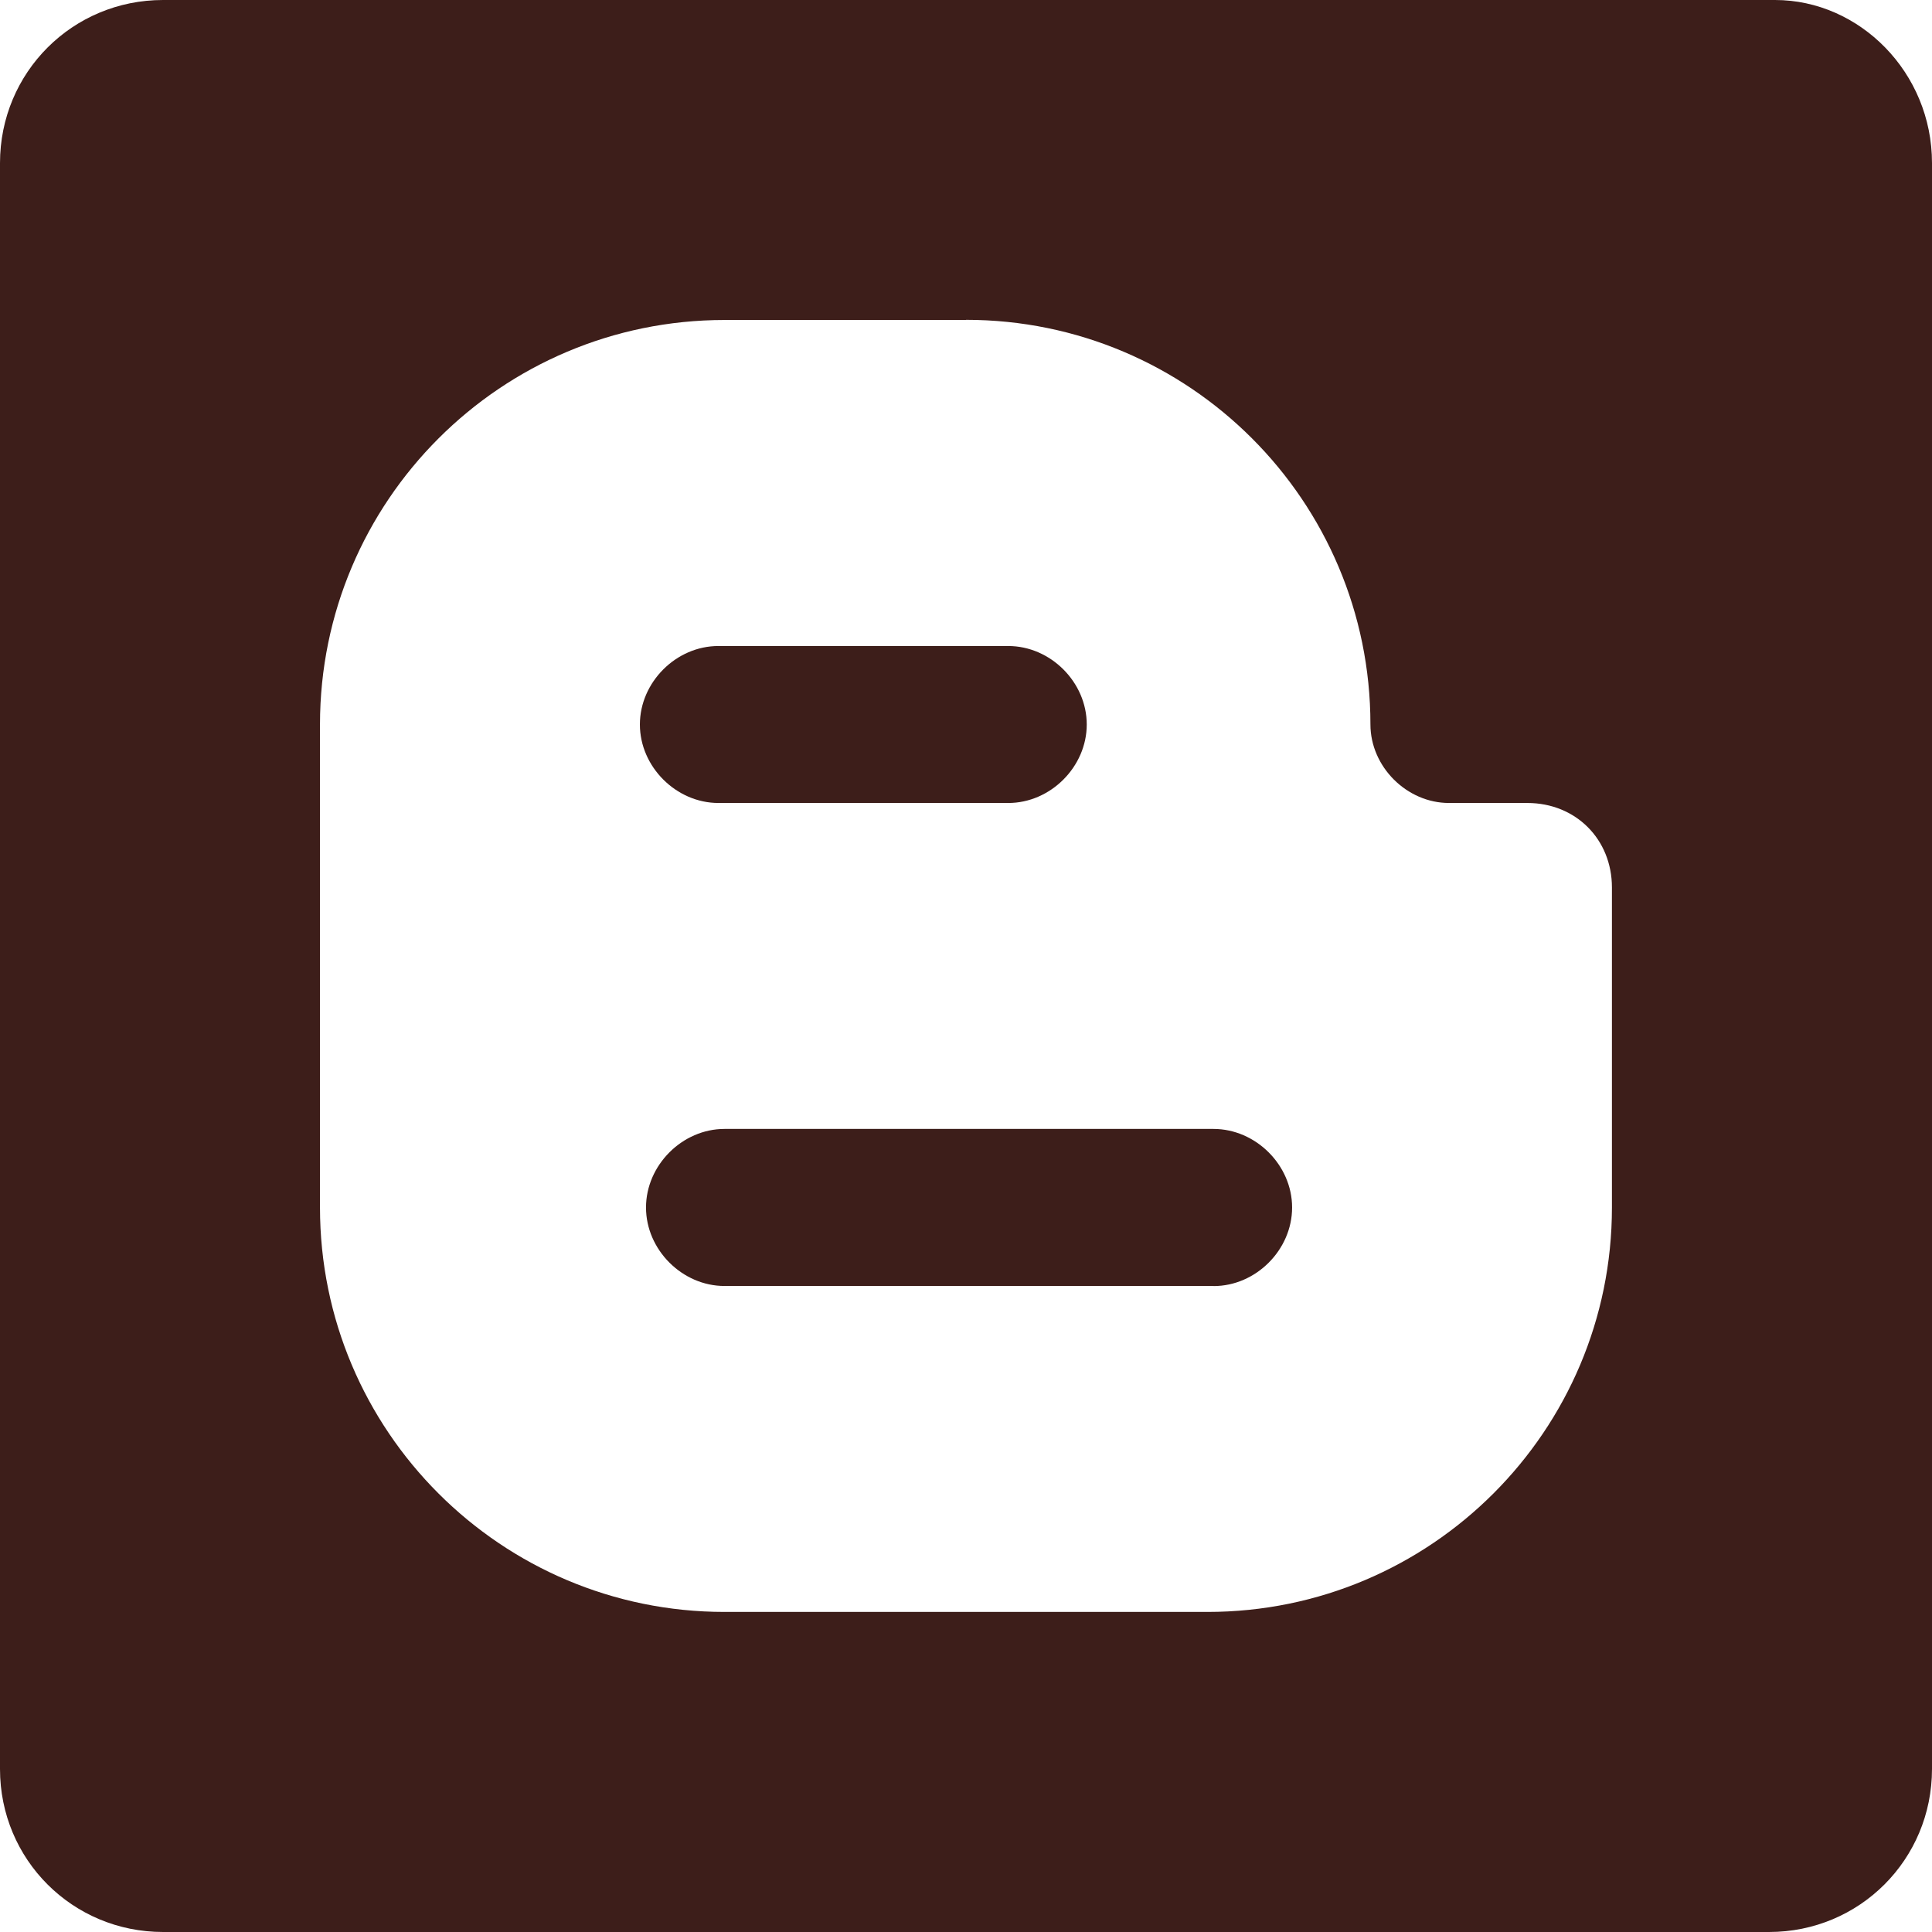
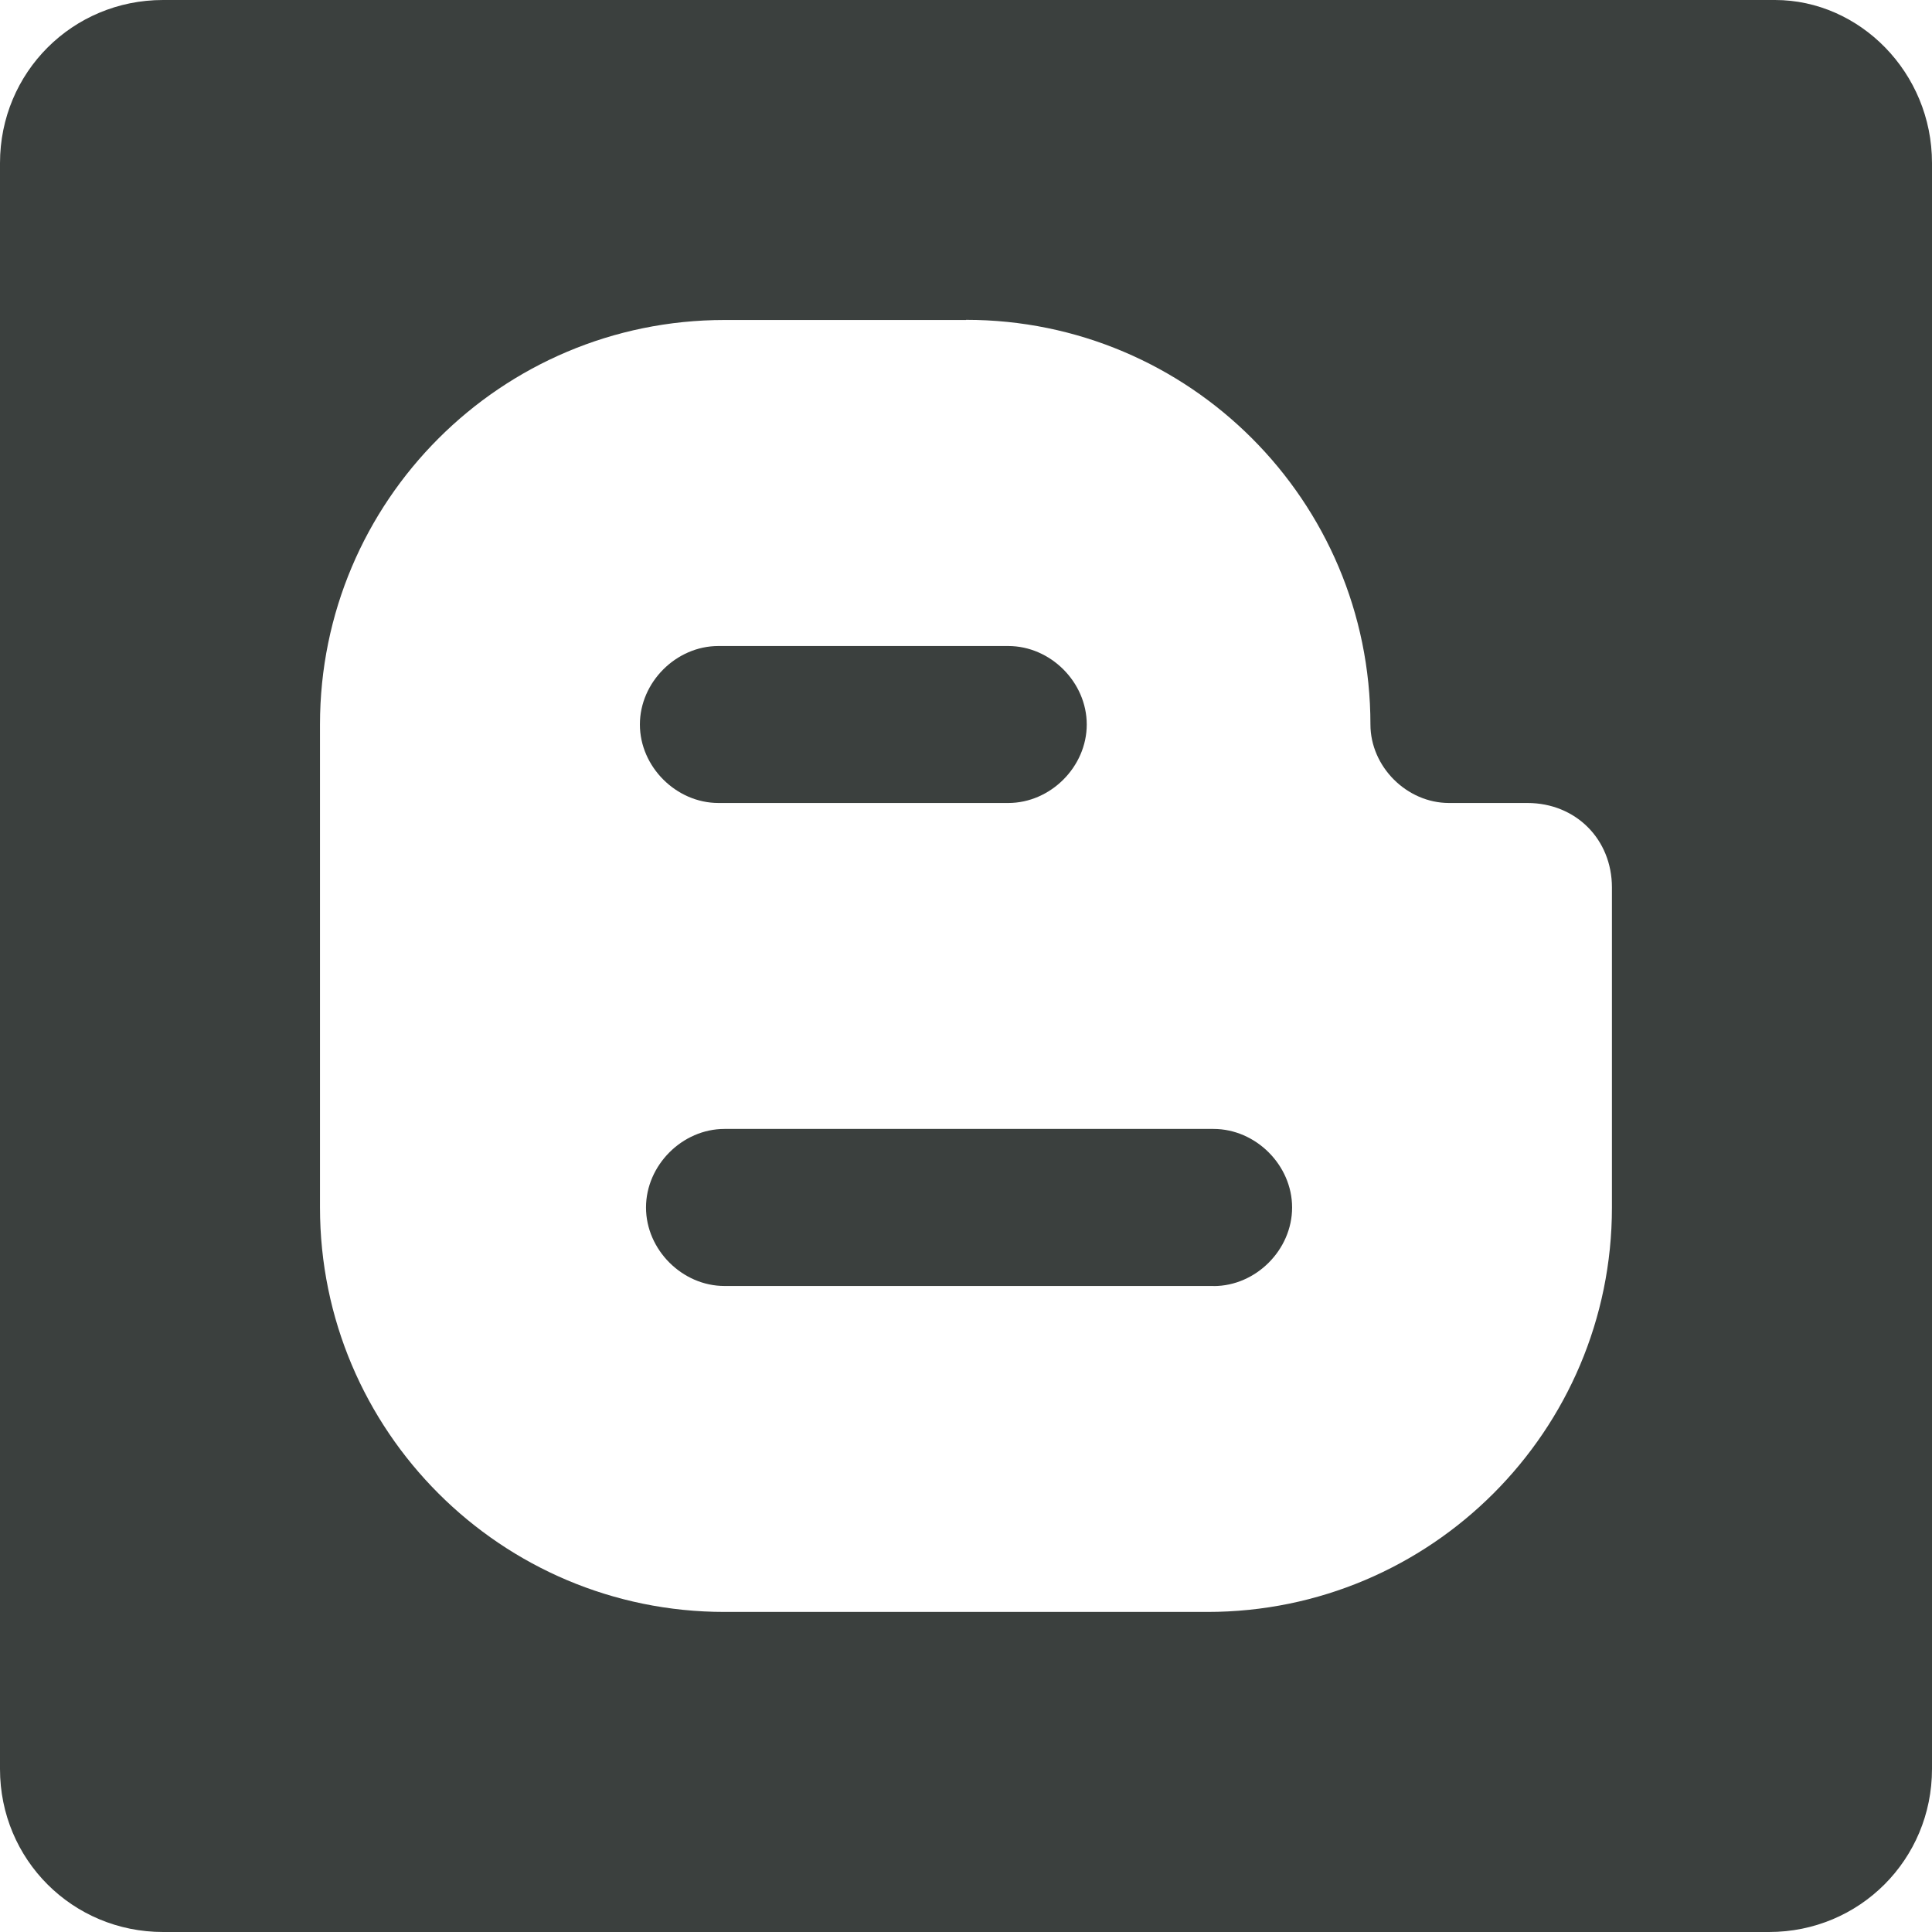
- <svg xmlns="http://www.w3.org/2000/svg" fill="#3D1E1A" viewBox="0 0 24 24">
+ <svg xmlns="http://www.w3.org/2000/svg" fill="#3b403e" viewBox="0 0 24 24">
  <path d="M21.976 24H2.026C.9 24 0 23.1 0 21.976V2.026C0 .9.9 0 2.025 0H22.05C23.1 0 24 .9 24 2.025v19.95C24 23.1 23.1 24 21.976 24zM12 3.975H9c-2.775 0-5.025 2.25-5.025 5.025v6c0 2.774 2.25 5.024 5.025 5.024h6c2.774 0 5.024-2.25 5.024-5.024v-3.975c0-.6-.45-1.05-1.05-1.05H18c-.524 0-.976-.45-.976-.976 0-2.776-2.25-5.026-5.024-5.026zm3.074 12H9c-.525 0-.975-.45-.975-.975s.45-.976.975-.976h6.074c.526 0 .977.45.977.976s-.45.976-.975.976zm-2.55-7.95c.527 0 .976.45.976.975s-.45.975-.975.975h-3.6c-.525 0-.976-.45-.976-.975s.45-.975.975-.975h3.6z" />
</svg>
